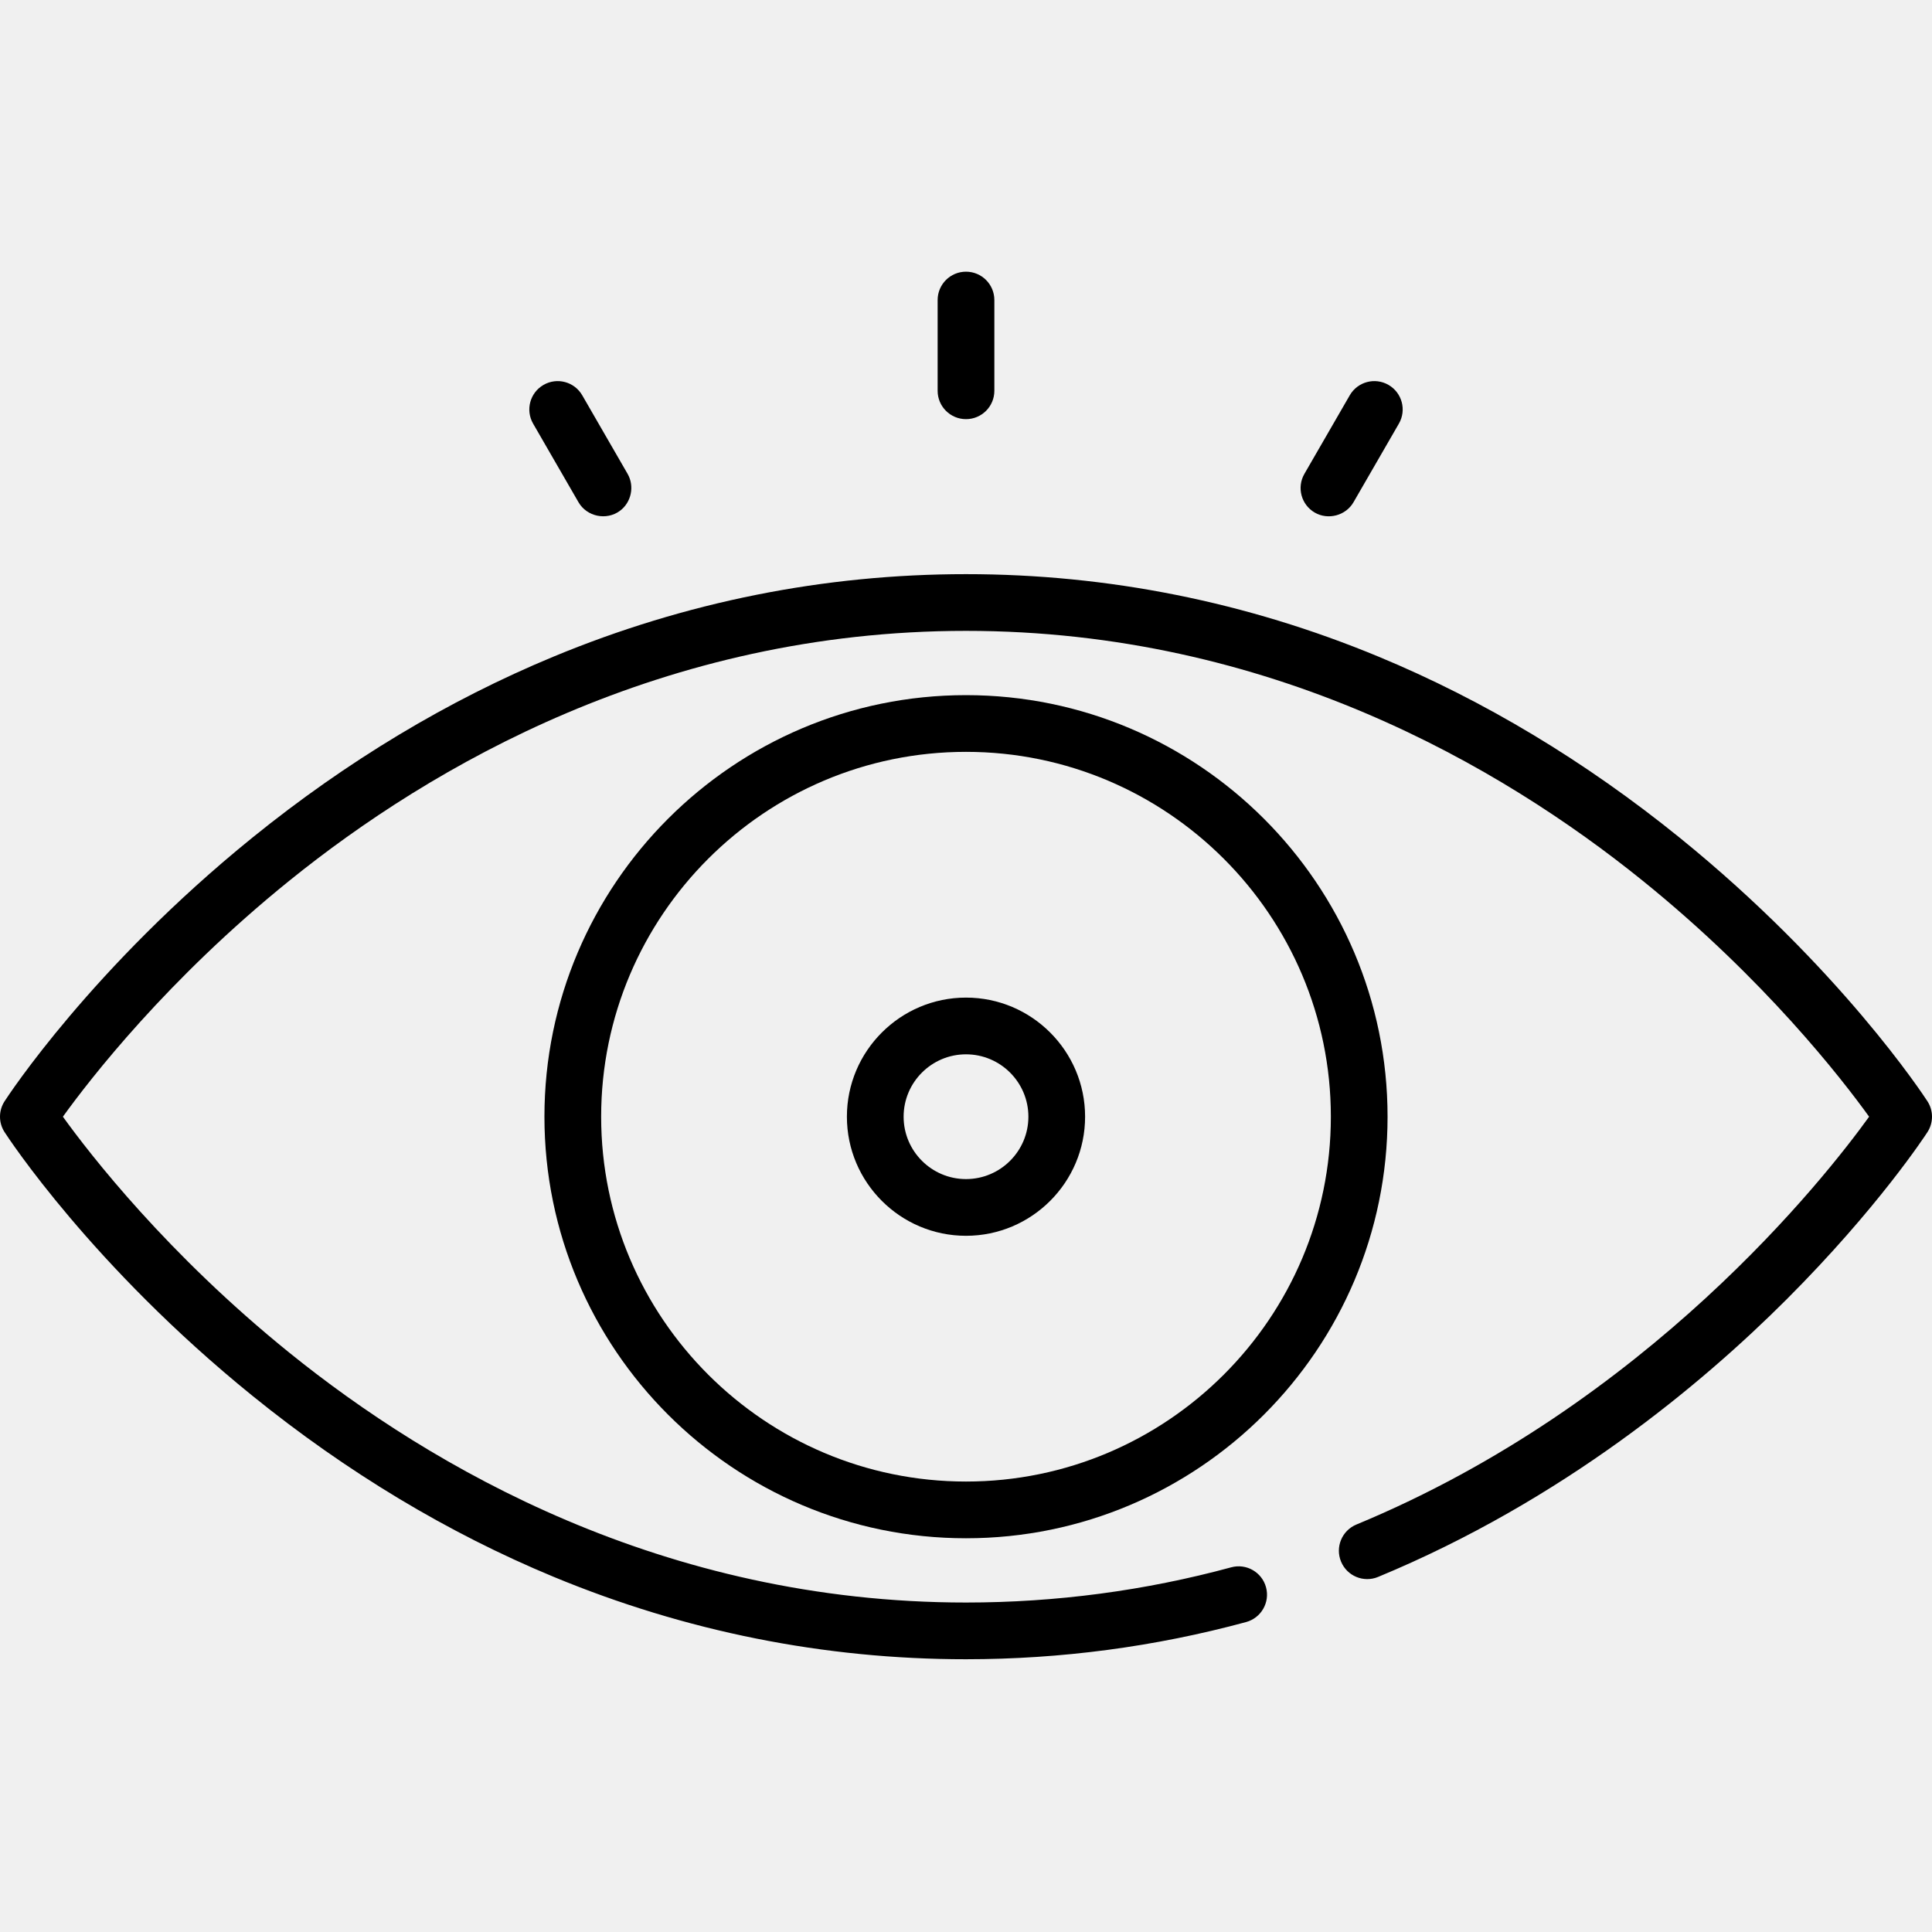
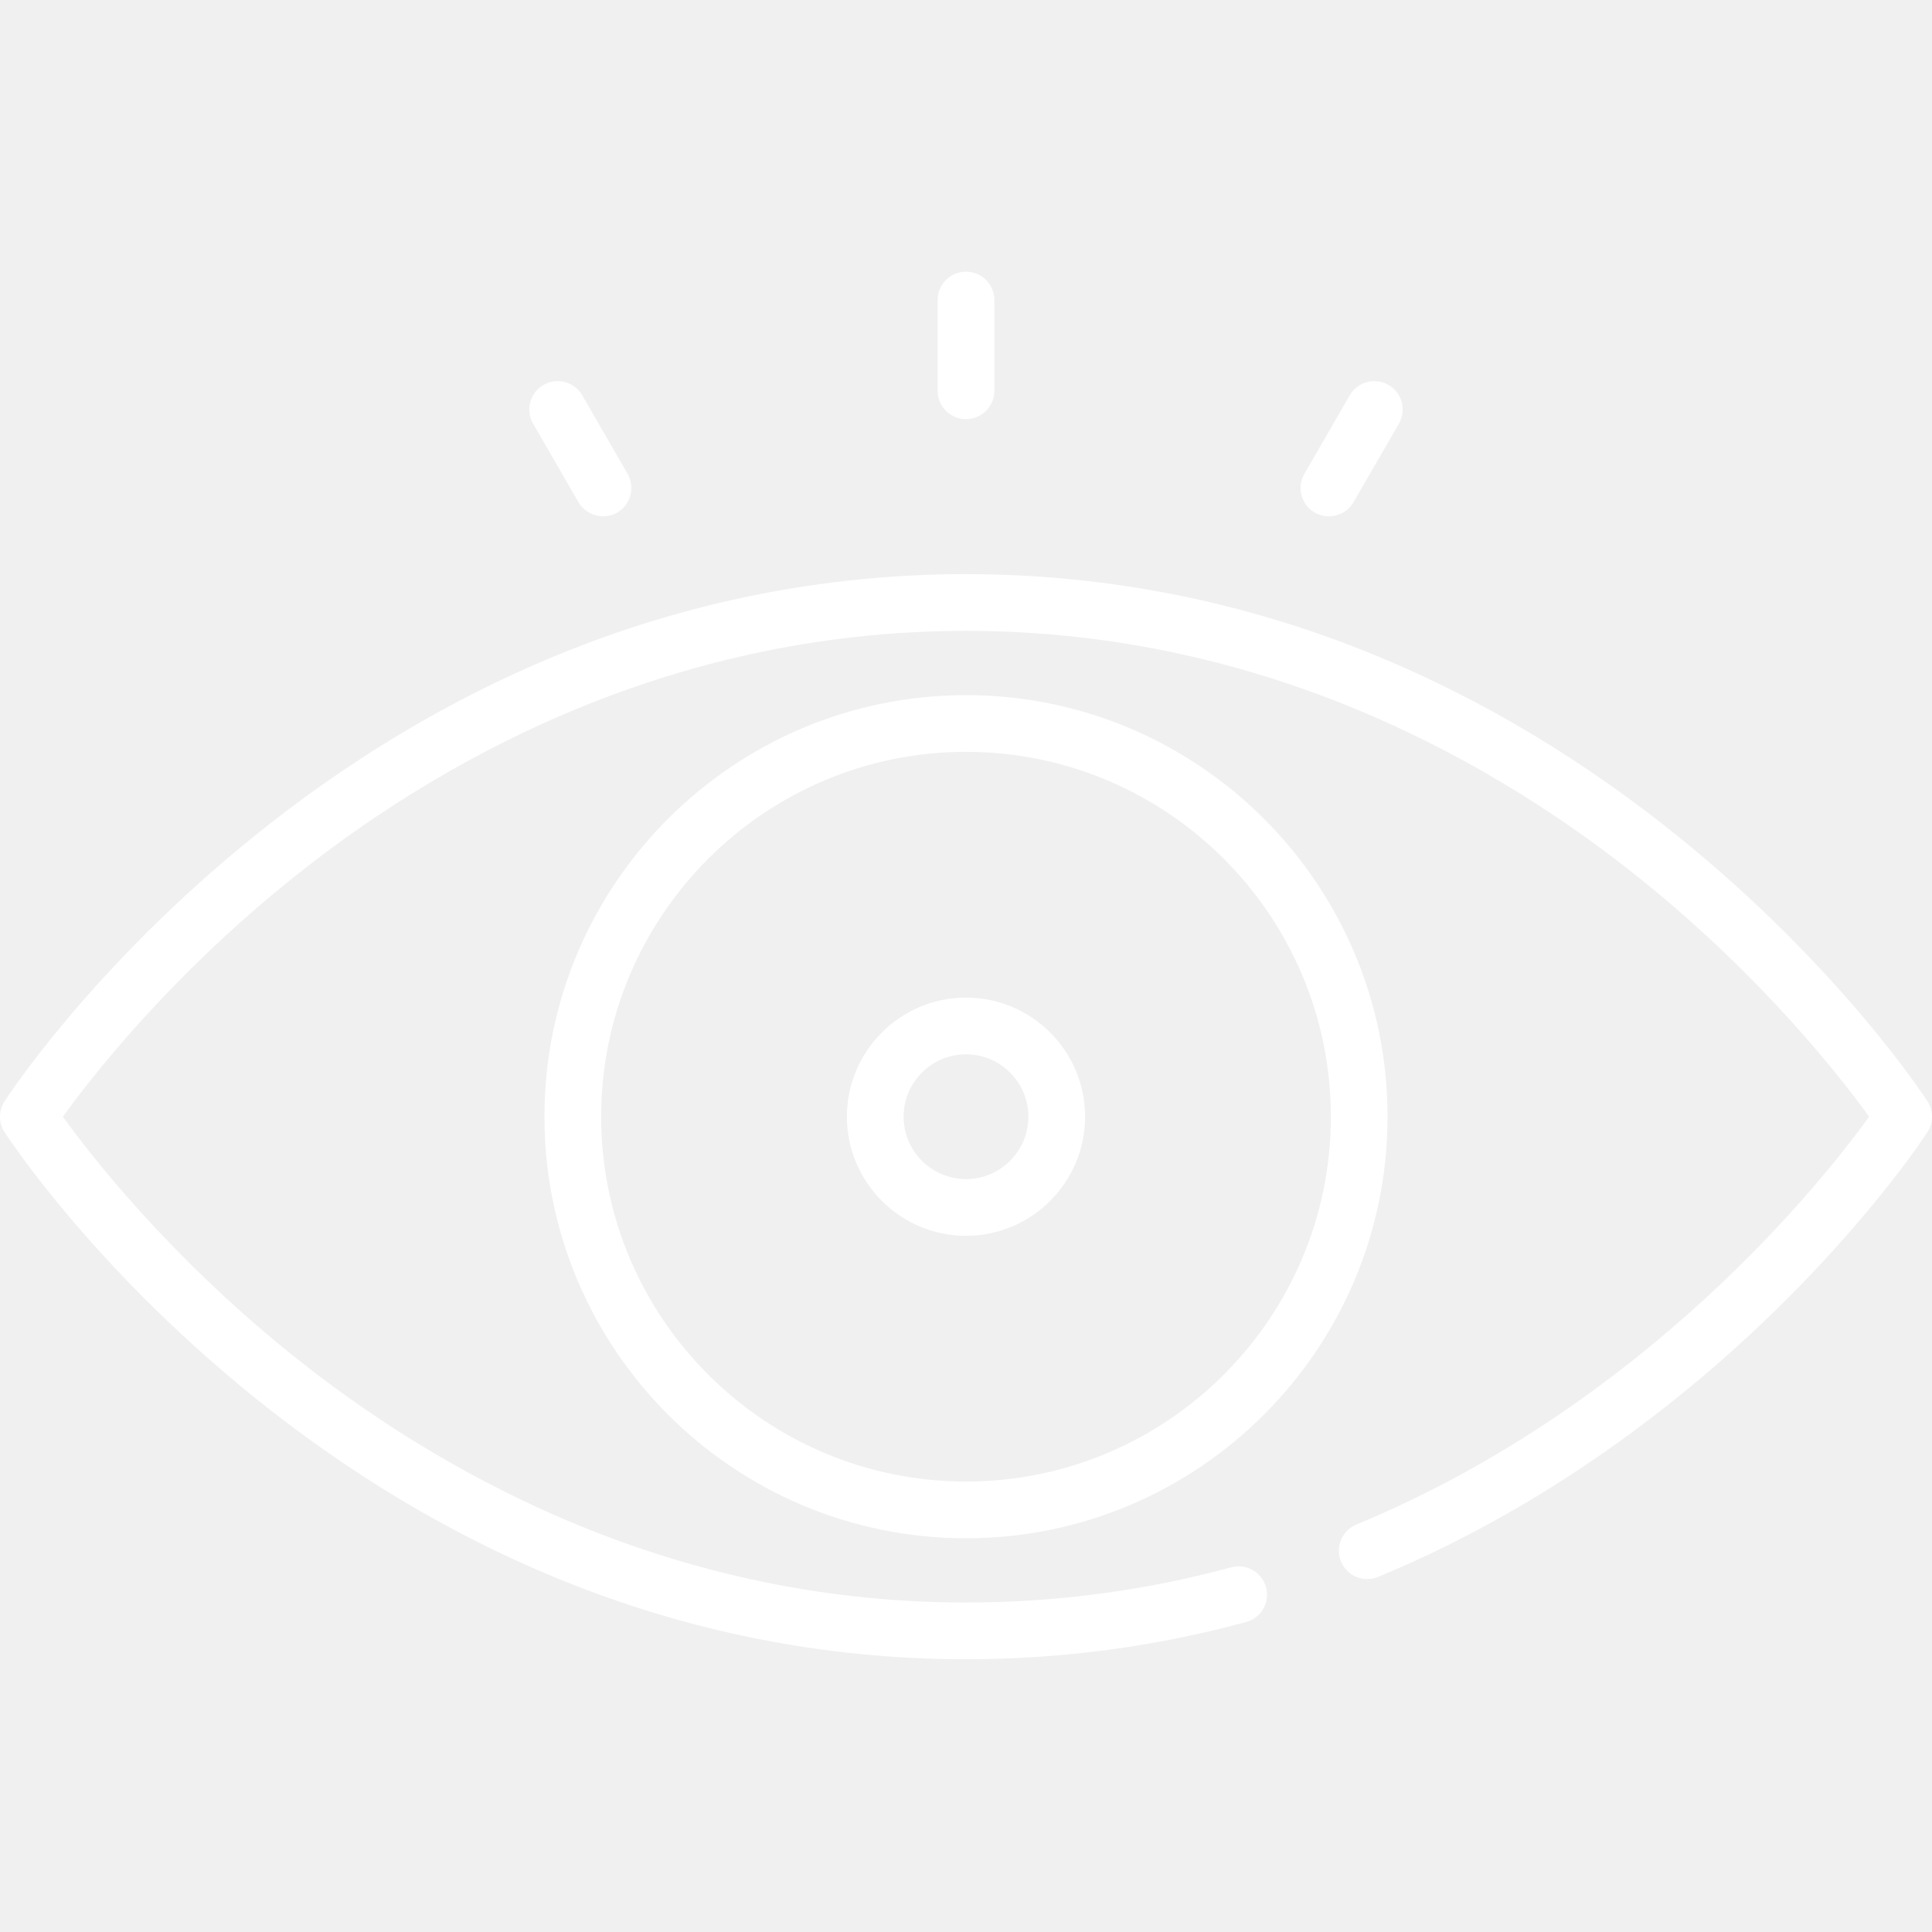
<svg xmlns="http://www.w3.org/2000/svg" viewBox="0 -72 512.001 512">
-   <path d="m510.797 219.855c-.93-1.434-23.184-35.469-65.707-69.891-24.996-20.234-51.828-36.363-79.754-47.941-34.988-14.512-71.777-21.867-109.336-21.867s-74.344 7.355-109.336 21.867c-27.926 11.578-54.758 27.707-79.754 47.941-42.523 34.422-64.777 68.457-65.703 69.891-1.609 2.484-1.609 5.68 0 8.164.926 1.434 23.18 35.469 65.703 69.891 24.996 20.234 51.828 36.363 79.754 47.945 34.992 14.508 71.777 21.863 109.336 21.863 25.152 0 50.121-3.316 74.227-9.855 4.004-1.09 6.371-5.219 5.281-9.223-1.086-4.008-5.219-6.371-9.219-5.285-22.82 6.195-46.469 9.332-70.289 9.332-80.406 0-141.848-35.965-179.23-66.137-32.445-26.184-52.953-52.688-60.102-62.613 7.152-9.93 27.656-36.43 60.102-62.613 37.383-30.172 98.824-66.137 179.23-66.137s141.848 35.965 179.234 66.137c32.445 26.184 52.953 52.688 60.102 62.613-11.633 16.141-58.66 76.109-135.879 108.082-3.832 1.59-5.656 5.984-4.066 9.82 1.586 3.832 5.98 5.656 9.816 4.066 48.93-20.258 85.852-51.156 108.207-73.504 24.258-24.254 36.855-43.57 37.383-44.383 1.605-2.484 1.605-5.68 0-8.164zm0 0" />
-   <path d="m256 112.219c-61.602 0-111.719 50.117-111.719 111.719s50.117 111.719 111.719 111.719 111.719-50.117 111.719-111.719-50.117-111.719-111.719-111.719zm0 208.406c-53.312 0-96.688-43.371-96.688-96.688 0-53.312 43.375-96.688 96.688-96.688 53.316 0 96.691 43.375 96.691 96.688 0 53.316-43.375 96.688-96.691 96.688zm0 0" />
-   <path d="m256 192.375c-17.402 0-31.562 14.16-31.562 31.562s14.16 31.562 31.562 31.562 31.562-14.16 31.562-31.562-14.16-31.562-31.562-31.562zm0 48.094c-9.113 0-16.531-7.414-16.531-16.531s7.418-16.531 16.531-16.531c9.117 0 16.535 7.414 16.535 16.531s-7.418 16.531-16.535 16.531zm0 0" />
-   <path d="m256 39.078c4.152 0 7.516-3.363 7.516-7.516v-24.047c0-4.152-3.363-7.516-7.516-7.516-4.148 0-7.516 3.363-7.516 7.516v24.047c0 4.152 3.367 7.516 7.516 7.516zm0 0" />
-   <path d="m153.305 61.094c2.211 3.824 7.402 4.914 10.969 2.289 3.043-2.238 3.934-6.535 2.047-9.805l-12.023-20.824c-2.074-3.594-6.668-4.824-10.262-2.75-3.598 2.074-4.828 6.672-2.754 10.266zm0 0" />
-   <path d="m348.43 63.844c3.551 2.047 8.223.793 10.266-2.75l12.023-20.824c2.078-3.594.844-8.191-2.75-10.266-3.594-2.074-8.191-.844-10.266 2.75l-12.023 20.824c-2.074 3.594-.844 8.191 2.75 10.266zm0 0" />
+   <path fill="white" d="m510.797 219.855c-.93-1.434-23.184-35.469-65.707-69.891-24.996-20.234-51.828-36.363-79.754-47.941-34.988-14.512-71.777-21.867-109.336-21.867s-74.344 7.355-109.336 21.867c-27.926 11.578-54.758 27.707-79.754 47.941-42.523 34.422-64.777 68.457-65.703 69.891-1.609 2.484-1.609 5.68 0 8.164.926 1.434 23.18 35.469 65.703 69.891 24.996 20.234 51.828 36.363 79.754 47.945 34.992 14.508 71.777 21.863 109.336 21.863 25.152 0 50.121-3.316 74.227-9.855 4.004-1.09 6.371-5.219 5.281-9.223-1.086-4.008-5.219-6.371-9.219-5.285-22.82 6.195-46.469 9.332-70.289 9.332-80.406 0-141.848-35.965-179.23-66.137-32.445-26.184-52.953-52.688-60.102-62.613 7.152-9.93 27.656-36.43 60.102-62.613 37.383-30.172 98.824-66.137 179.23-66.137s141.848 35.965 179.234 66.137c32.445 26.184 52.953 52.688 60.102 62.613-11.633 16.141-58.66 76.109-135.879 108.082-3.832 1.59-5.656 5.984-4.066 9.82 1.586 3.832 5.98 5.656 9.816 4.066 48.93-20.258 85.852-51.156 108.207-73.504 24.258-24.254 36.855-43.57 37.383-44.383 1.605-2.484 1.605-5.68 0-8.164zm0 0" />
+   <path fill="white" d="m256 112.219c-61.602 0-111.719 50.117-111.719 111.719s50.117 111.719 111.719 111.719 111.719-50.117 111.719-111.719-50.117-111.719-111.719-111.719zm0 208.406c-53.312 0-96.688-43.371-96.688-96.688 0-53.312 43.375-96.688 96.688-96.688 53.316 0 96.691 43.375 96.691 96.688 0 53.316-43.375 96.688-96.691 96.688zm0 0" />
+   <path fill="white" d="m256 192.375c-17.402 0-31.562 14.16-31.562 31.562s14.16 31.562 31.562 31.562 31.562-14.16 31.562-31.562-14.16-31.562-31.562-31.562zm0 48.094c-9.113 0-16.531-7.414-16.531-16.531s7.418-16.531 16.531-16.531c9.117 0 16.535 7.414 16.535 16.531s-7.418 16.531-16.535 16.531zm0 0" />
+   <path fill="white" d="m256 39.078c4.152 0 7.516-3.363 7.516-7.516v-24.047c0-4.152-3.363-7.516-7.516-7.516-4.148 0-7.516 3.363-7.516 7.516v24.047c0 4.152 3.367 7.516 7.516 7.516zm0 0" />
+   <path fill="white" d="m153.305 61.094c2.211 3.824 7.402 4.914 10.969 2.289 3.043-2.238 3.934-6.535 2.047-9.805l-12.023-20.824c-2.074-3.594-6.668-4.824-10.262-2.75-3.598 2.074-4.828 6.672-2.754 10.266zm0 0" />
+   <path fill="white" d="m348.43 63.844c3.551 2.047 8.223.793 10.266-2.75l12.023-20.824c2.078-3.594.844-8.191-2.75-10.266-3.594-2.074-8.191-.844-10.266 2.75l-12.023 20.824c-2.074 3.594-.844 8.191 2.75 10.266zm0 0" />
</svg>
